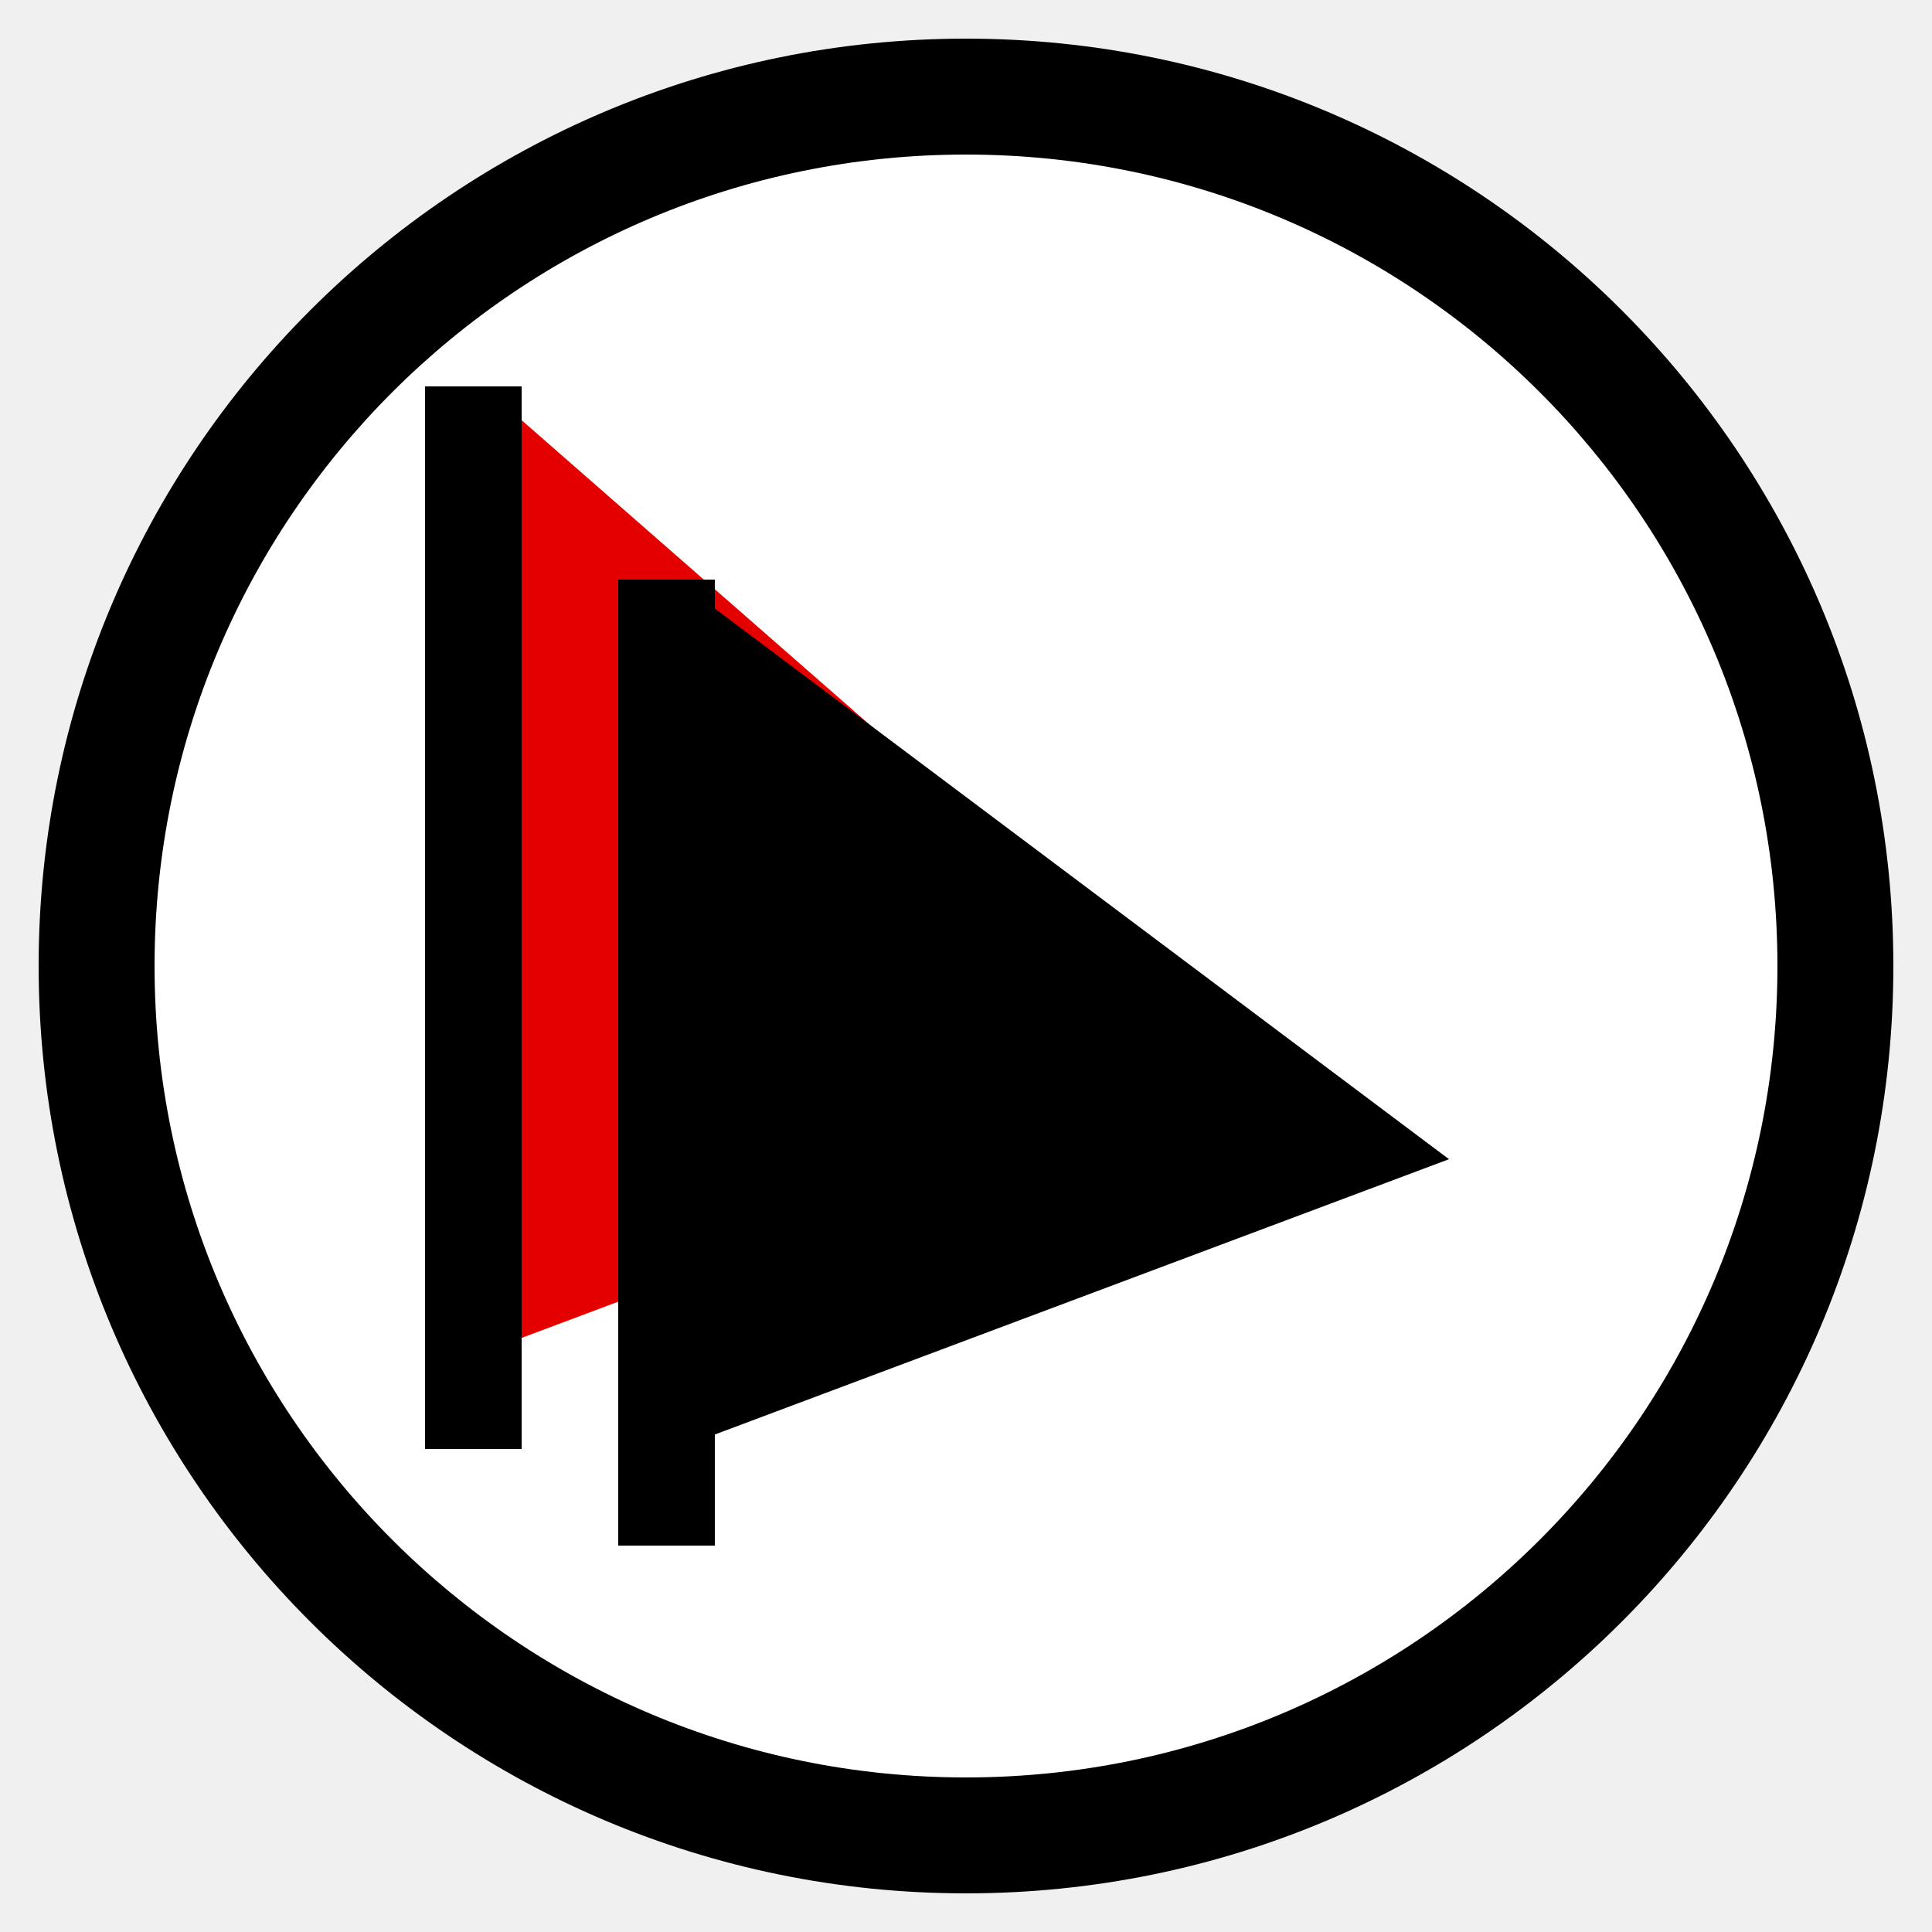
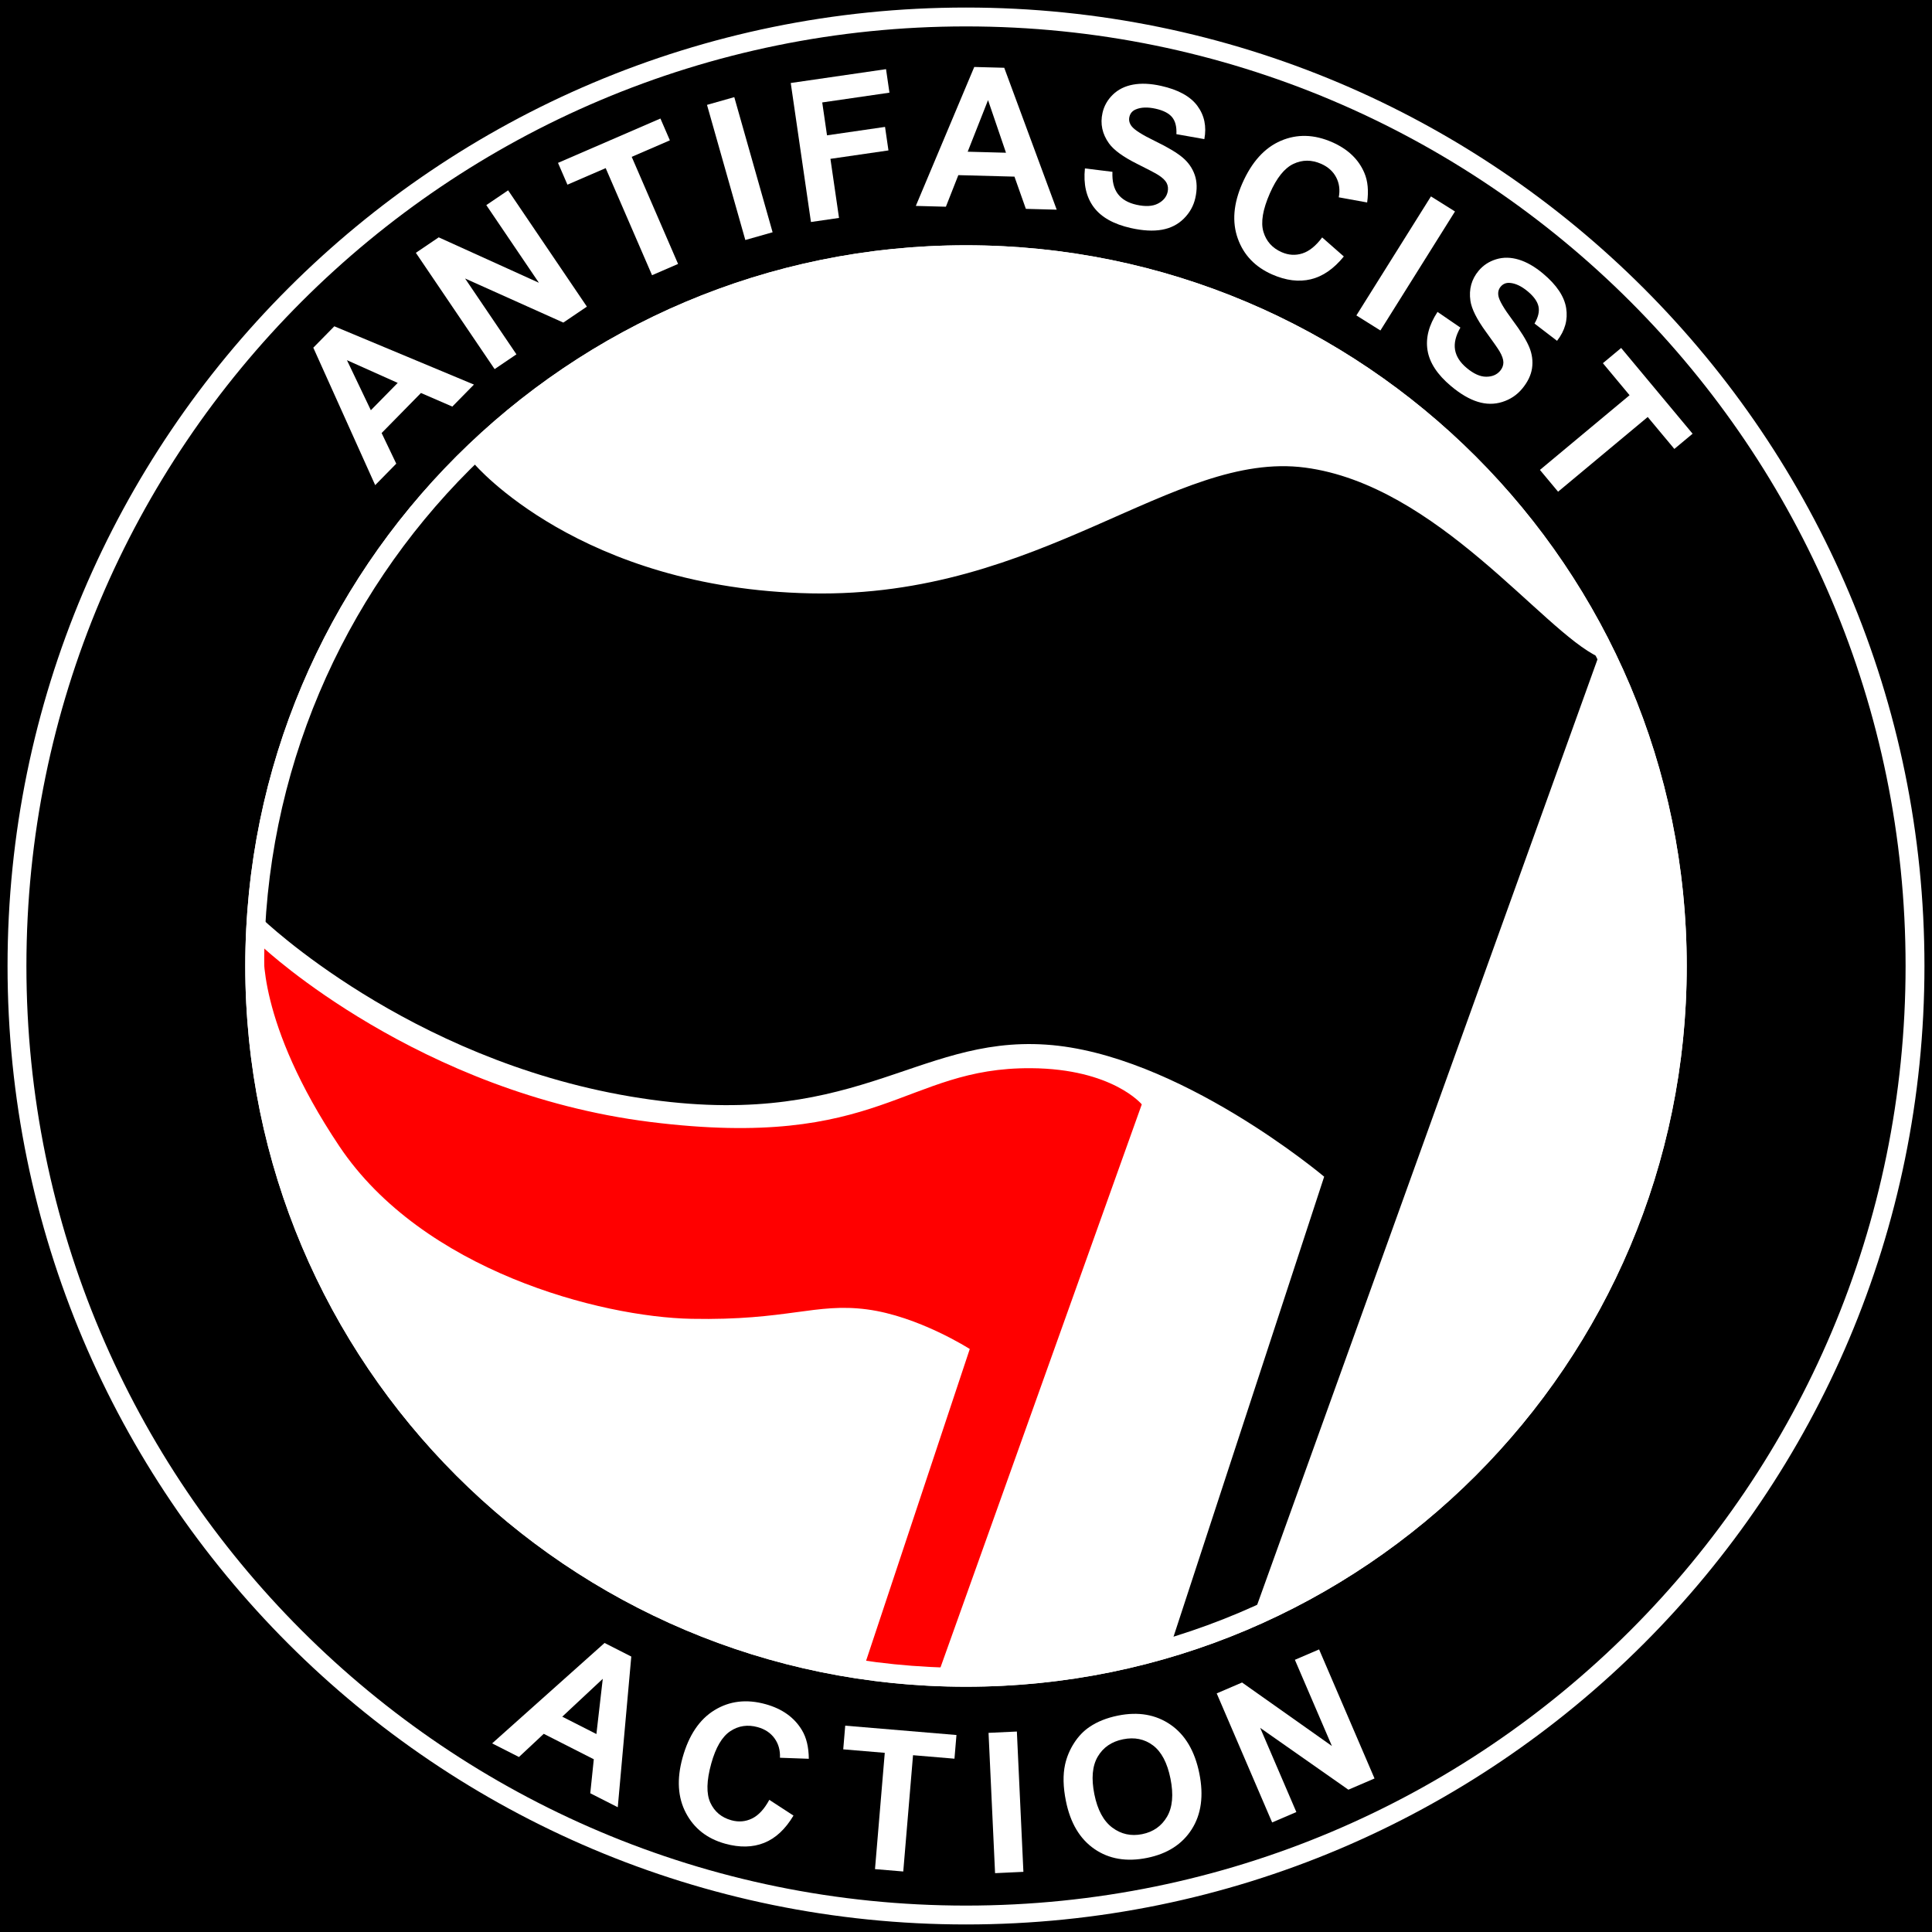
- <svg xmlns="http://www.w3.org/2000/svg" viewBox="0 0 100 100">
-   <circle cx="50" cy="50" r="48" fill="#000" />
-   <circle cx="50" cy="50" r="42" fill="#fff" />
-   <path d="M25 20 L25 70 L65 55" fill="#e50000" />
-   <rect x="22" y="20" width="5" height="55" fill="#000" />
-   <path d="M35 30 L35 75 L75 60" fill="#000" />
-   <rect x="32" y="30" width="5" height="50" fill="#000" />
+ <svg xmlns="http://www.w3.org/2000/svg" version="1.0" x="0px" y="0px" width="512px" height="512px" viewBox="0 0 512 512" enable-background="new 0 0 512 512" xml:space="preserve">
+   <g id="Background">
+     <rect display="inline" fill="#000000" width="512" height="512" />
+   </g>
+   <g id="Outer_Circle">
+     <circle stroke="#FFFFFF" stroke-width="5" stroke-miterlimit="10" cx="256" cy="256" r="251.5" />
+   </g>
+   <g id="Inner_Circle">
+     <circle fill="#FFFFFF" cx="256" cy="256" r="191" />
+   </g>
+   <g id="Text">
+     <g id="Antifascist">
+       <path fill="none" d="M457,256c0,111.01-89.986,201-201,201S55,367.01,55,256c0-111.009,89.987-201,201-201S457,144.991,457,256z" />
+       <path fill="#FFFFFF" d="M125.598,101.917l-5.729,5.833l-8.31-3.606l-10.425,10.616l3.88,8.116l-5.586,5.688L83.029,92.14    l5.569-5.67L125.598,101.917z M105.395,101.471l-13.449-6.019l6.333,13.265L105.395,101.471z" />
+       <path fill="#FFFFFF" d="M131.079,97.818l-20.872-30.82l6.055-4.1l26.552,12.039l-13.938-20.582l5.782-3.916l20.872,30.82    l-6.244,4.229l-26.036-11.684l13.611,20.098L131.079,97.818z" />
+       <path fill="#FFFFFF" d="M172.8,72.934l-12.287-28.38l-10.136,4.388l-2.501-5.779l27.145-11.751l2.502,5.778l-10.113,4.378    l12.287,28.38L172.8,72.934z" />
+       <path fill="#FFFFFF" d="M197.518,63.604l-10.155-35.811l7.23-2.051l10.155,35.811L197.518,63.604z" />
+       <path fill="#FFFFFF" d="M214.91,58.833l-5.354-36.836l25.252-3.67l0.906,6.231l-17.814,2.589l1.267,8.719l15.377-2.235    l0.906,6.231l-15.377,2.235l2.275,15.654L214.91,58.833z" />
+       <path fill="#FFFFFF" d="M280.038,55.567l-8.173-0.218l-3.022-8.539l-14.874-0.397l-3.297,8.37l-7.97-0.213l15.487-36.822    l7.944,0.212L280.038,55.567z M266.599,40.477l-4.758-13.945l-5.395,13.673L266.599,40.477z" />
+       <path fill="#FFFFFF" d="M287.515,44.634l7.292,0.899c-0.105,2.491,0.373,4.445,1.437,5.862c1.063,1.417,2.709,2.374,4.939,2.871    c2.362,0.527,4.254,0.425,5.675-0.308s2.28-1.768,2.579-3.106c0.191-0.858,0.103-1.646-0.267-2.361    c-0.37-0.716-1.133-1.437-2.288-2.163c-0.793-0.489-2.633-1.455-5.52-2.896c-3.715-1.852-6.206-3.666-7.475-5.44    c-1.784-2.496-2.356-5.182-1.715-8.057c0.413-1.85,1.323-3.464,2.732-4.841c1.408-1.376,3.193-2.266,5.356-2.668    c2.161-0.402,4.639-0.292,7.431,0.332c4.56,1.017,7.77,2.783,9.628,5.296s2.473,5.452,1.845,8.814l-7.407-1.314    c0.103-1.937-0.271-3.43-1.121-4.478c-0.851-1.048-2.309-1.803-4.373-2.264c-2.131-0.476-3.897-0.41-5.299,0.196    c-0.902,0.389-1.458,1.054-1.668,1.995c-0.191,0.859,0.008,1.676,0.599,2.449c0.751,0.983,2.817,2.293,6.198,3.933    c3.38,1.639,5.825,3.099,7.334,4.381c1.509,1.282,2.572,2.812,3.19,4.588s0.671,3.813,0.159,6.11    c-0.465,2.082-1.479,3.902-3.04,5.461c-1.563,1.56-3.499,2.545-5.811,2.957c-2.313,0.412-5.046,0.266-8.201-0.438    c-4.593-1.025-7.883-2.873-9.871-5.545S287.087,48.805,287.515,44.634z" />
+       <path fill="#FFFFFF" d="M350.388,62.921l5.741,5.047c-2.657,3.27-5.572,5.284-8.744,6.044c-3.173,0.76-6.587,0.336-10.244-1.271    c-4.524-1.989-7.564-5.169-9.119-9.541s-1.153-9.239,1.203-14.601c2.493-5.671,5.894-9.433,10.201-11.284    c4.309-1.851,8.849-1.727,13.622,0.371c4.168,1.832,7.013,4.552,8.533,8.161c0.909,2.138,1.151,4.741,0.729,7.809l-7.526-1.367    c0.373-1.943,0.146-3.708-0.683-5.292c-0.829-1.584-2.158-2.779-3.986-3.583c-2.526-1.11-4.975-1.104-7.344,0.018    c-2.37,1.122-4.447,3.713-6.231,7.772c-1.894,4.309-2.468,7.717-1.721,10.227c0.745,2.51,2.358,4.31,4.838,5.399    c1.828,0.803,3.656,0.914,5.484,0.331C346.969,66.577,348.718,65.165,350.388,62.921z" />
+       <path fill="#FFFFFF" d="M359.455,83.593l19.761-31.544l6.369,3.99l-19.761,31.543L359.455,83.593z" />
+       <path fill="#FFFFFF" d="M380.958,82.659l6.061,4.152c-1.239,2.164-1.713,4.119-1.42,5.865c0.291,1.747,1.313,3.354,3.064,4.822    c1.855,1.555,3.582,2.334,5.181,2.337c1.598,0.003,2.838-0.521,3.719-1.571c0.565-0.674,0.849-1.415,0.85-2.22    s-0.345-1.796-1.037-2.973c-0.479-0.799-1.668-2.502-3.568-5.111c-2.446-3.353-3.824-6.109-4.135-8.269    c-0.436-3.038,0.292-5.686,2.185-7.943c1.217-1.453,2.768-2.467,4.652-3.041c1.884-0.575,3.878-0.543,5.982,0.095    c2.105,0.637,4.254,1.875,6.446,3.712c3.581,3.001,5.618,6.045,6.112,9.131s-0.312,5.978-2.417,8.675l-5.972-4.575    c0.981-1.672,1.336-3.17,1.063-4.491c-0.272-1.322-1.22-2.662-2.841-4.021c-1.674-1.402-3.272-2.157-4.796-2.263    c-0.979-0.07-1.778,0.265-2.398,1.004c-0.565,0.675-0.764,1.491-0.595,2.449c0.215,1.219,1.446,3.333,3.694,6.343    s3.747,5.432,4.497,7.264c0.75,1.833,0.991,3.68,0.723,5.542c-0.269,1.862-1.159,3.695-2.67,5.498    c-1.37,1.634-3.107,2.785-5.211,3.451c-2.104,0.666-4.278,0.65-6.52-0.047c-2.243-0.698-4.603-2.085-7.081-4.162    c-3.606-3.022-5.678-6.177-6.214-9.464S378.659,86.166,380.958,82.659z" />
+       <path fill="#FFFFFF" d="M408.097,124.533l23.756-19.8l-7.071-8.485l4.837-4.031l18.938,22.723l-4.837,4.032l-7.056-8.465    l-23.756,19.8L408.097,124.533z" />
+     </g>
+     <g id="Action">
+       <path fill="none" d="M496.5,255.999c0-132.825-107.668-240.5-240.499-240.5C123.172,15.5,15.5,123.174,15.5,255.999    C15.5,388.824,123.172,496.5,256.001,496.5C388.832,496.5,496.5,388.824,496.5,255.999z" />
+       <path fill="#FFFFFF" d="M163.716,478.938l-7.288-3.705l0.935-9.01l-13.264-6.743l-6.57,6.146l-7.107-3.613l29.792-26.611    l7.084,3.602L163.716,478.938z M158.054,459.539l1.687-14.637L149,454.937L158.054,459.539z" />
+       <path fill="#FFFFFF" d="M203.875,476.978l6.407,4.17c-2.16,3.617-4.755,6.03-7.785,7.237c-3.03,1.208-6.47,1.279-10.32,0.214    c-4.764-1.317-8.229-4.028-10.396-8.132c-2.167-4.104-2.469-8.977-0.907-14.622c1.652-5.971,4.477-10.182,8.474-12.632    c3.998-2.451,8.508-2.981,13.533-1.591c4.389,1.214,7.594,3.497,9.618,6.85c1.207,1.985,1.821,4.526,1.843,7.623l-7.644-0.271    c0.09-1.978-0.389-3.69-1.437-5.14c-1.048-1.449-2.535-2.44-4.46-2.973c-2.659-0.735-5.081-0.378-7.265,1.072    c-2.184,1.45-3.867,4.313-5.05,8.588c-1.255,4.535-1.333,7.991-0.234,10.367c1.098,2.377,2.953,3.926,5.563,4.648    c1.925,0.532,3.75,0.379,5.476-0.461C201.017,481.086,202.545,479.437,203.875,476.978z" />
+       <path fill="#FFFFFF" d="M231.883,495.335l2.59-30.817l-11.006-0.925l0.527-6.274l29.477,2.477l-0.527,6.275l-10.981-0.923    l-2.59,30.817L231.883,495.335z" />
+       <path fill="#FFFFFF" d="M263.703,496.407l-1.729-37.183l7.507-0.35l1.73,37.183L263.703,496.407z" />
+       <path fill="#FFFFFF" d="M282.478,477.29c-0.749-3.717-0.82-6.948-0.217-9.694c0.456-2.025,1.253-3.921,2.392-5.688    c1.138-1.766,2.489-3.177,4.056-4.234c2.079-1.42,4.604-2.429,7.575-3.027c5.376-1.082,10.014-0.28,13.913,2.406    c3.898,2.686,6.446,6.999,7.642,12.939c1.186,5.892,0.512,10.823-2.021,14.794c-2.533,3.973-6.479,6.497-11.84,7.576    c-5.426,1.092-10.074,0.306-13.942-2.36C286.165,487.336,283.646,483.099,282.478,477.29z M290.019,475.514    c0.832,4.132,2.416,7.072,4.754,8.82c2.338,1.749,4.975,2.327,7.912,1.735c2.938-0.591,5.135-2.134,6.593-4.629    c1.457-2.494,1.761-5.857,0.908-10.089c-0.841-4.182-2.386-7.117-4.634-8.806s-4.89-2.228-7.927-1.616s-5.275,2.146-6.715,4.602    C289.471,467.988,289.174,471.315,290.019,475.514z" />
+       <path fill="#FFFFFF" d="M337.13,482.967l-14.69-34.201l6.72-2.886l23.808,16.827l-9.811-22.84l6.416-2.755l14.69,34.201    l-6.929,2.976l-23.368-16.381l9.58,22.303L337.13,482.967z" />
+     </g>
+   </g>
+   <g id="Flags Graphic">
+     <path fill="#000000" d="M125.667,122.917c0,0,28,33.083,89.25,34.333c61.251,1.25,95.917-37.917,130.917-33.333s63,43.333,77.75,50.167L333,425.75   c0,0-1.833,1.334-11,4.667s-11.333,4.333-11.333,4.333l40.25-122.917c0,0-38.75-32.687-73.75-35   c-35.001-2.313-50.917,23.75-110.083,13.75C107.917,280.583,69.5,243.5,69.5,243.5s-1.415-21.067,14.5-59.833   C99.914,144.902,125.667,122.917,125.667,122.917z" />
+     <path fill="#FF0000" d="M69.917,251.25c0,0,41.084,38.416,102.417,46.083c61.332,7.667,67.039-14.491,100.916-14.25   c21.548,0.153,29.334,9.584,29.334,9.584l-53.506,149.67c0,0-4.18-0.044-10.092-0.692c-5.911-0.648-9.541-1.294-9.541-1.294   L257,357.5c0,0-13.584-8.707-27.25-10.5c-13.668-1.793-21.042,3-46.5,2.5c-24.073-0.473-71.25-12.75-93.333-45.75   S69.917,251.25,69.917,251.25z" />
+   </g>
+   <g id="Inner_Circle_Border">
+     <circle fill="none" stroke="#FFFFFF" stroke-width="5" stroke-miterlimit="10" cx="256" cy="256" r="188.5" />
+   </g>
</svg>
